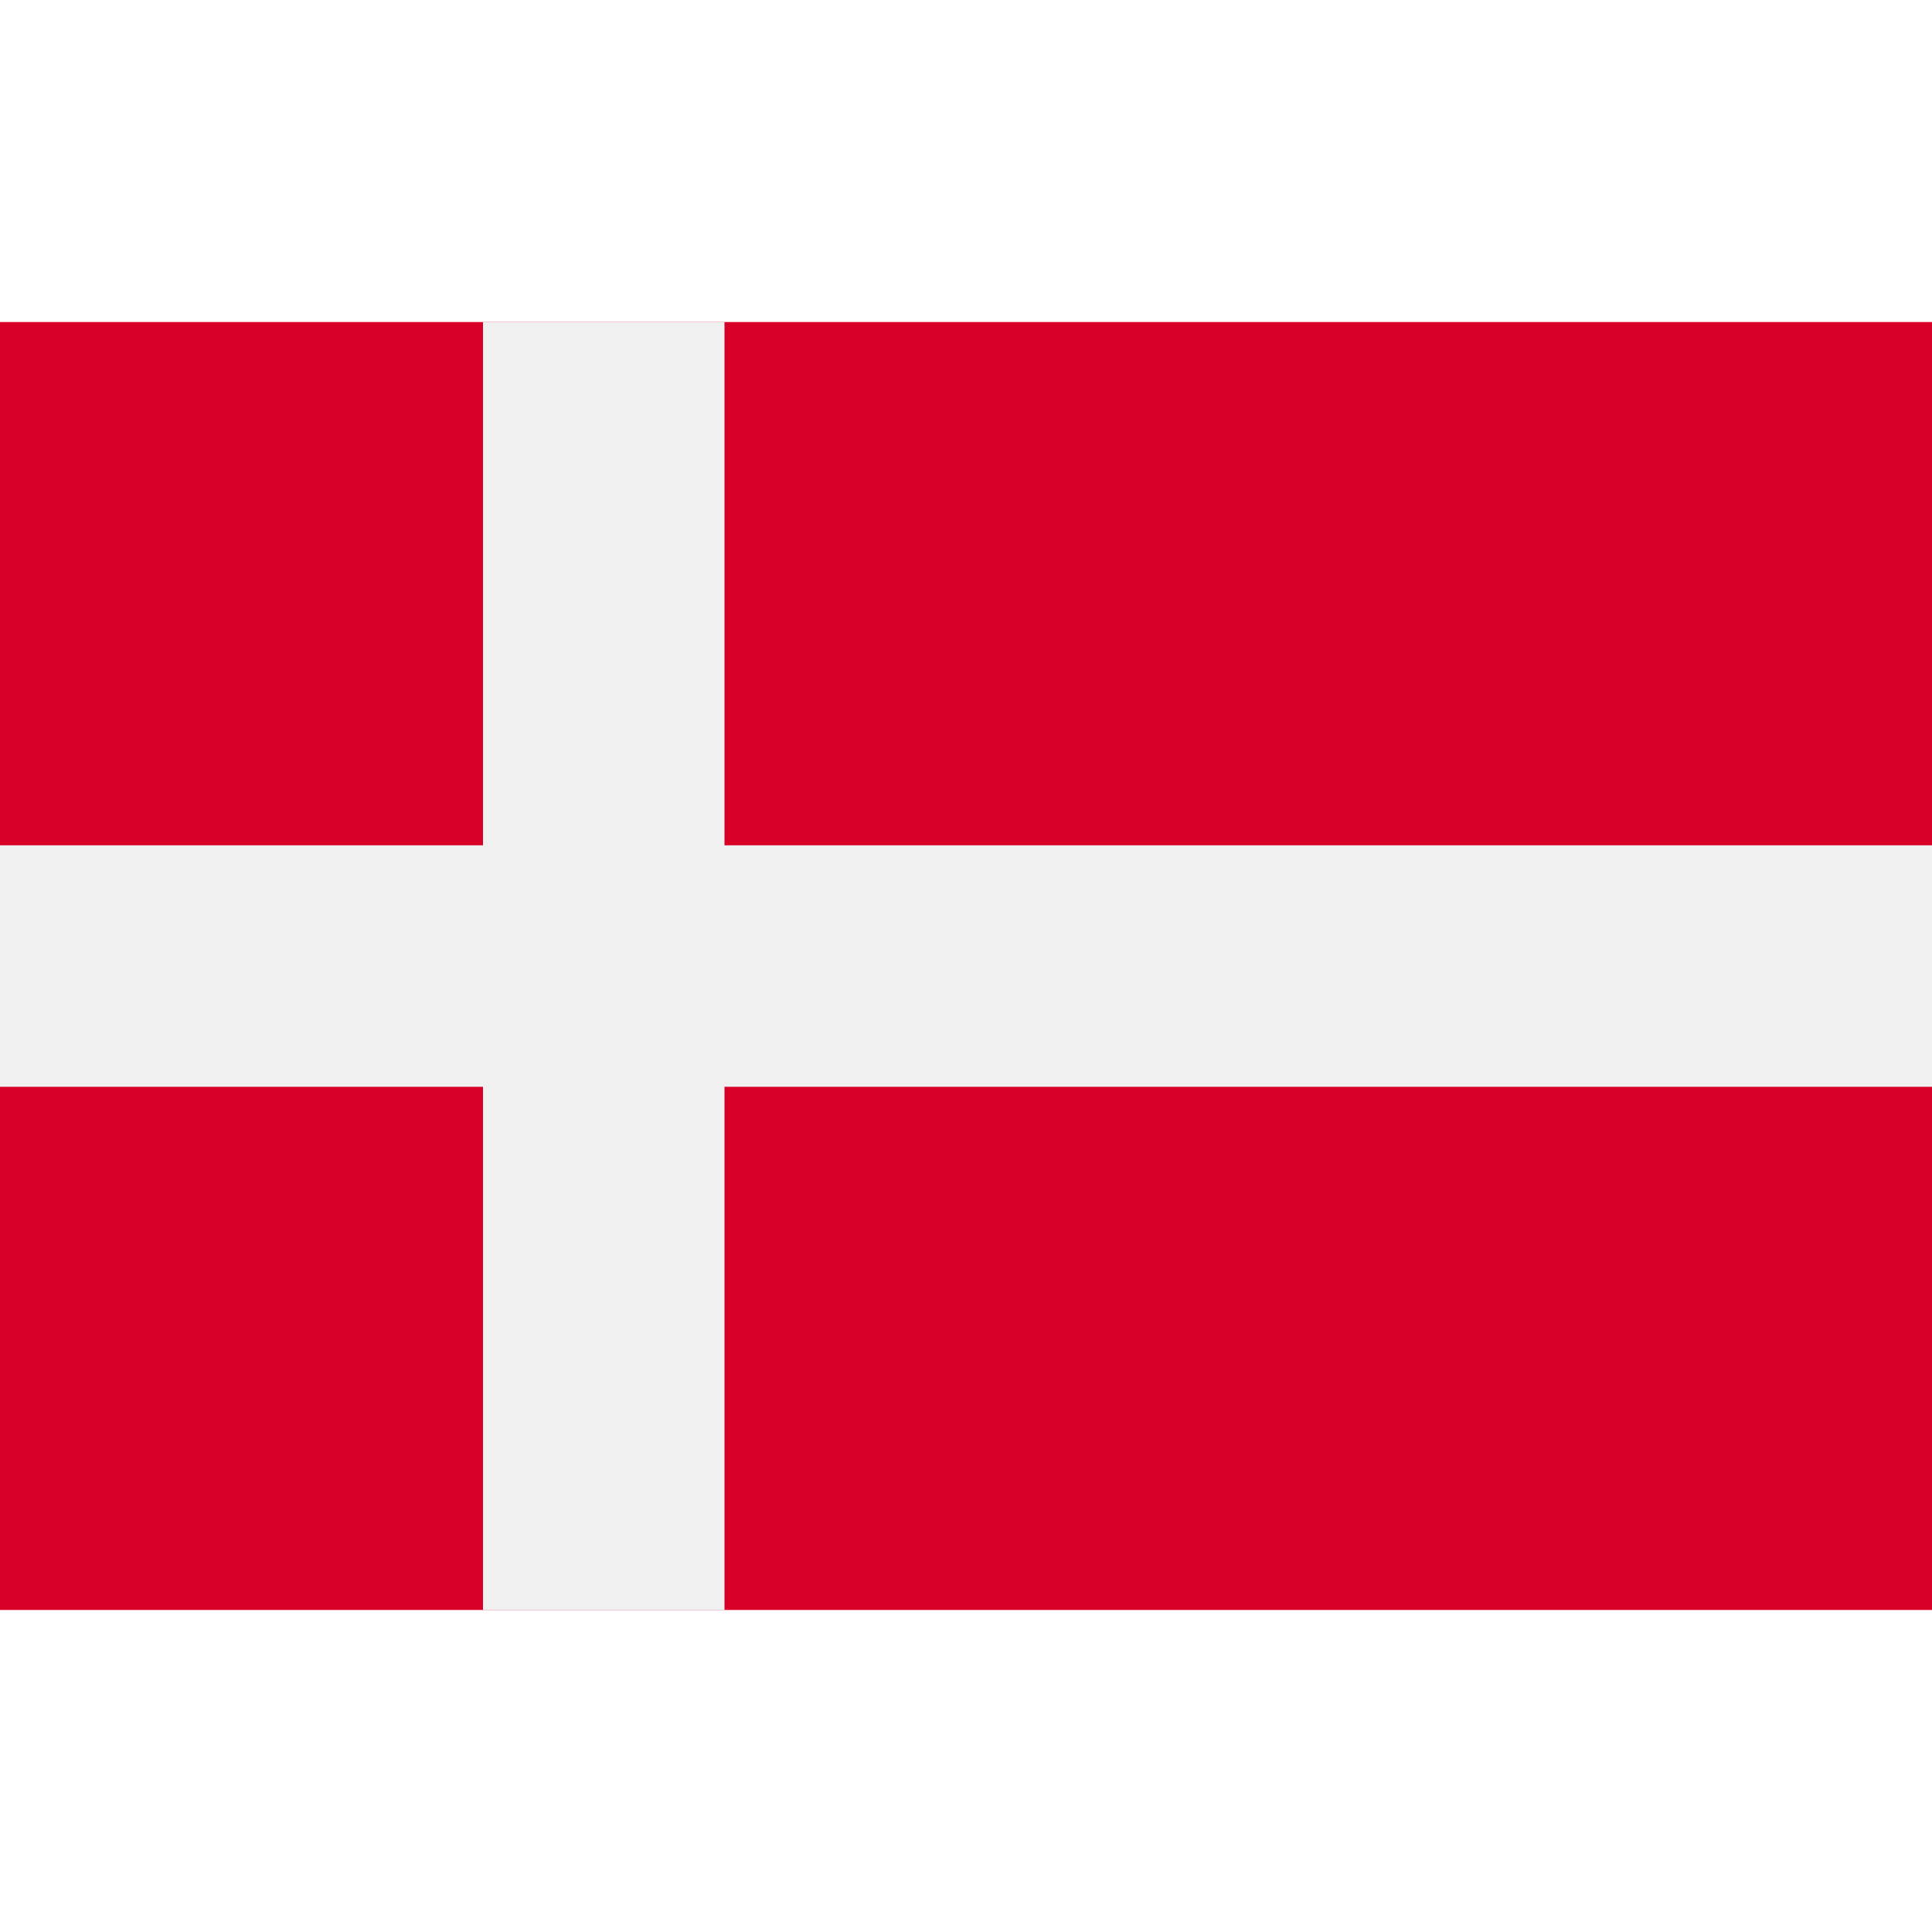
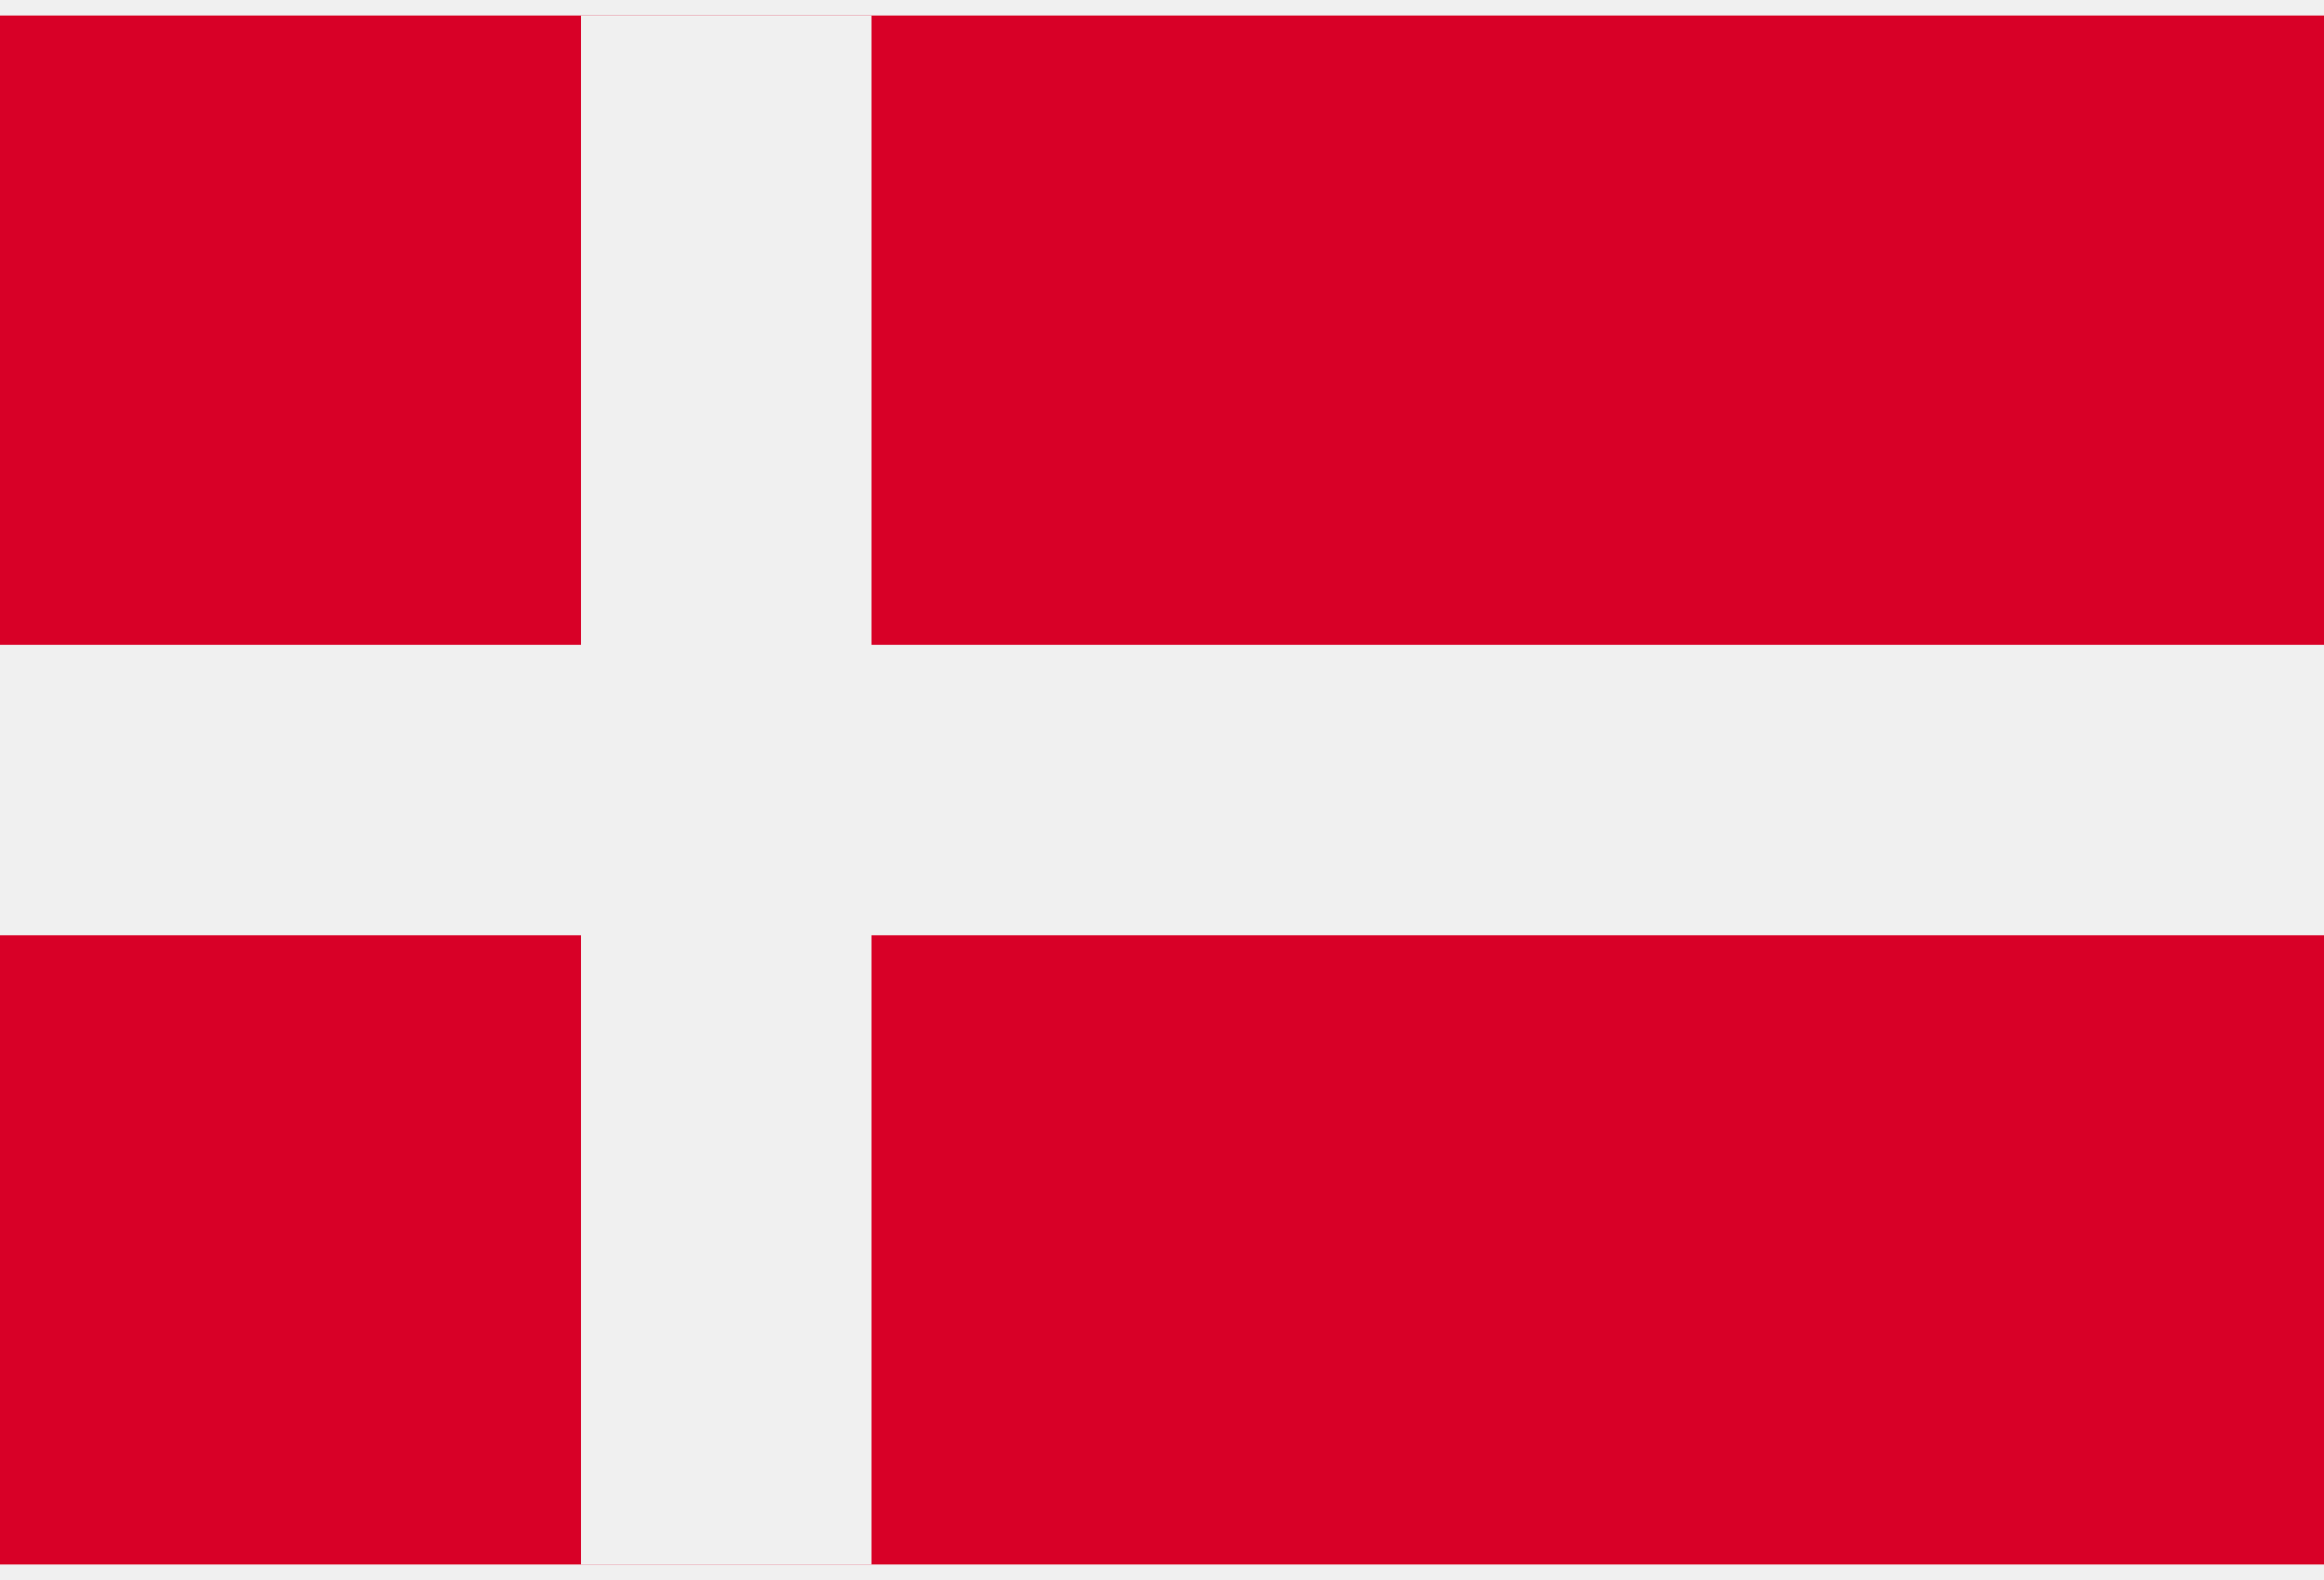
- <svg xmlns="http://www.w3.org/2000/svg" width="25" height="25" viewBox="0 0 25 25" fill="none">
-   <rect width="25" height="25" fill="#E5E5E5" />
-   <g clip-path="url(#clip0_0_1)">
-     <rect width="1408" height="5349" transform="translate(-974 -38)" fill="white" />
-     <g filter="url(#filter0_d_0_1)">
-       <rect x="-974" y="-38" width="1408" height="100" fill="white" />
-     </g>
-     <path d="M25 4.167H0V20.833H25V4.167Z" fill="#D80027" />
-     <path d="M9.375 4.167H6.25V10.938H0V14.063H6.25V20.834H9.375V14.063H25V10.938H9.375V4.167Z" fill="#F0F0F0" />
-   </g>
-   <defs>
-     <filter id="filter0_d_0_1" x="-992" y="-58" width="1448" height="140" filterUnits="userSpaceOnUse" color-interpolation-filters="sRGB">
-       <feFlood flood-opacity="0" result="BackgroundImageFix" />
-       <feColorMatrix in="SourceAlpha" type="matrix" values="0 0 0 0 0 0 0 0 0 0 0 0 0 0 0 0 0 0 127 0" result="hardAlpha" />
-       <feOffset dx="2" />
-       <feGaussianBlur stdDeviation="10" />
-       <feColorMatrix type="matrix" values="0 0 0 0 0 0 0 0 0 0 0 0 0 0 0 0 0 0 0.08 0" />
-       <feBlend mode="normal" in2="BackgroundImageFix" result="effect1_dropShadow_0_1" />
-       <feBlend mode="normal" in="SourceGraphic" in2="effect1_dropShadow_0_1" result="shape" />
-     </filter>
-     <clipPath id="clip0_0_1">
-       <rect width="1408" height="5349" fill="white" transform="translate(-974 -38)" />
-     </clipPath>
-   </defs>
+ <svg xmlns="http://www.w3.org/2000/svg" width="25" height="17" viewBox="0 0 25 17" fill="none">
+   <path d="M25 0.167H0V16.833H25V0.167Z" fill="#D80027" />
+   <path d="M9.375 0.167H6.25V6.938H0V10.063H6.25V16.834H9.375V10.063H25V6.938H9.375V0.167Z" fill="#F0F0F0" />
</svg>
